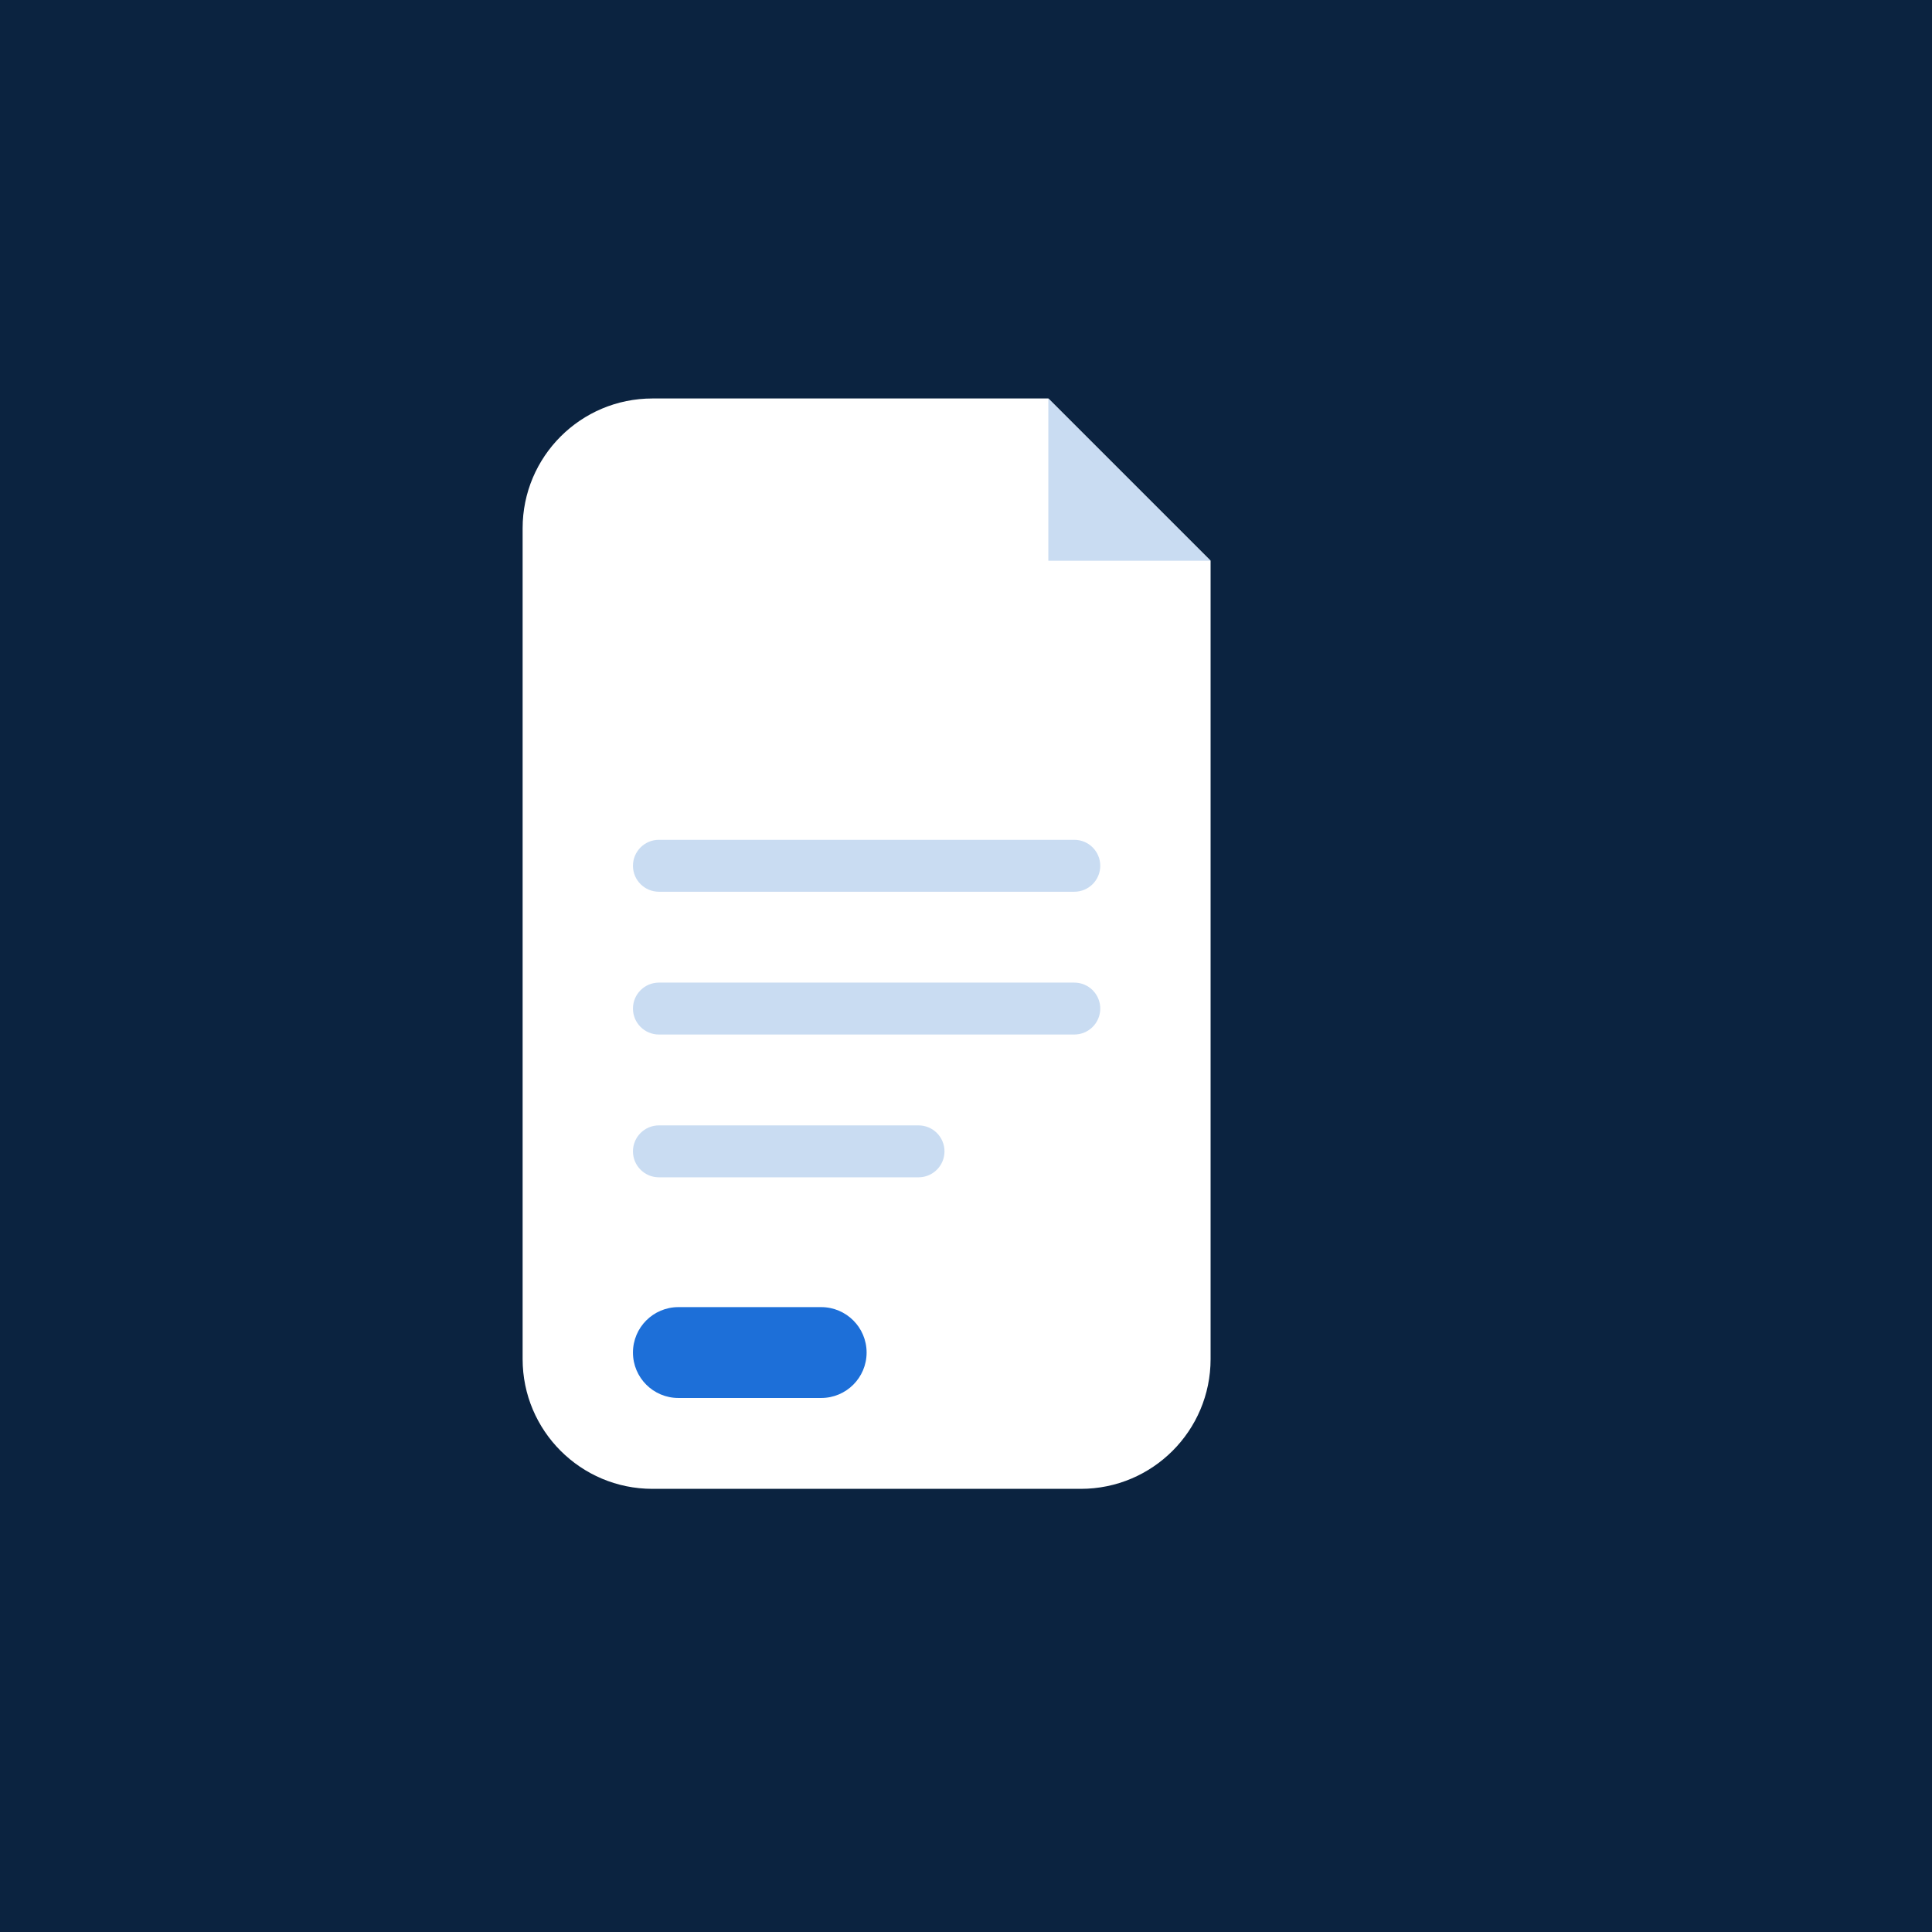
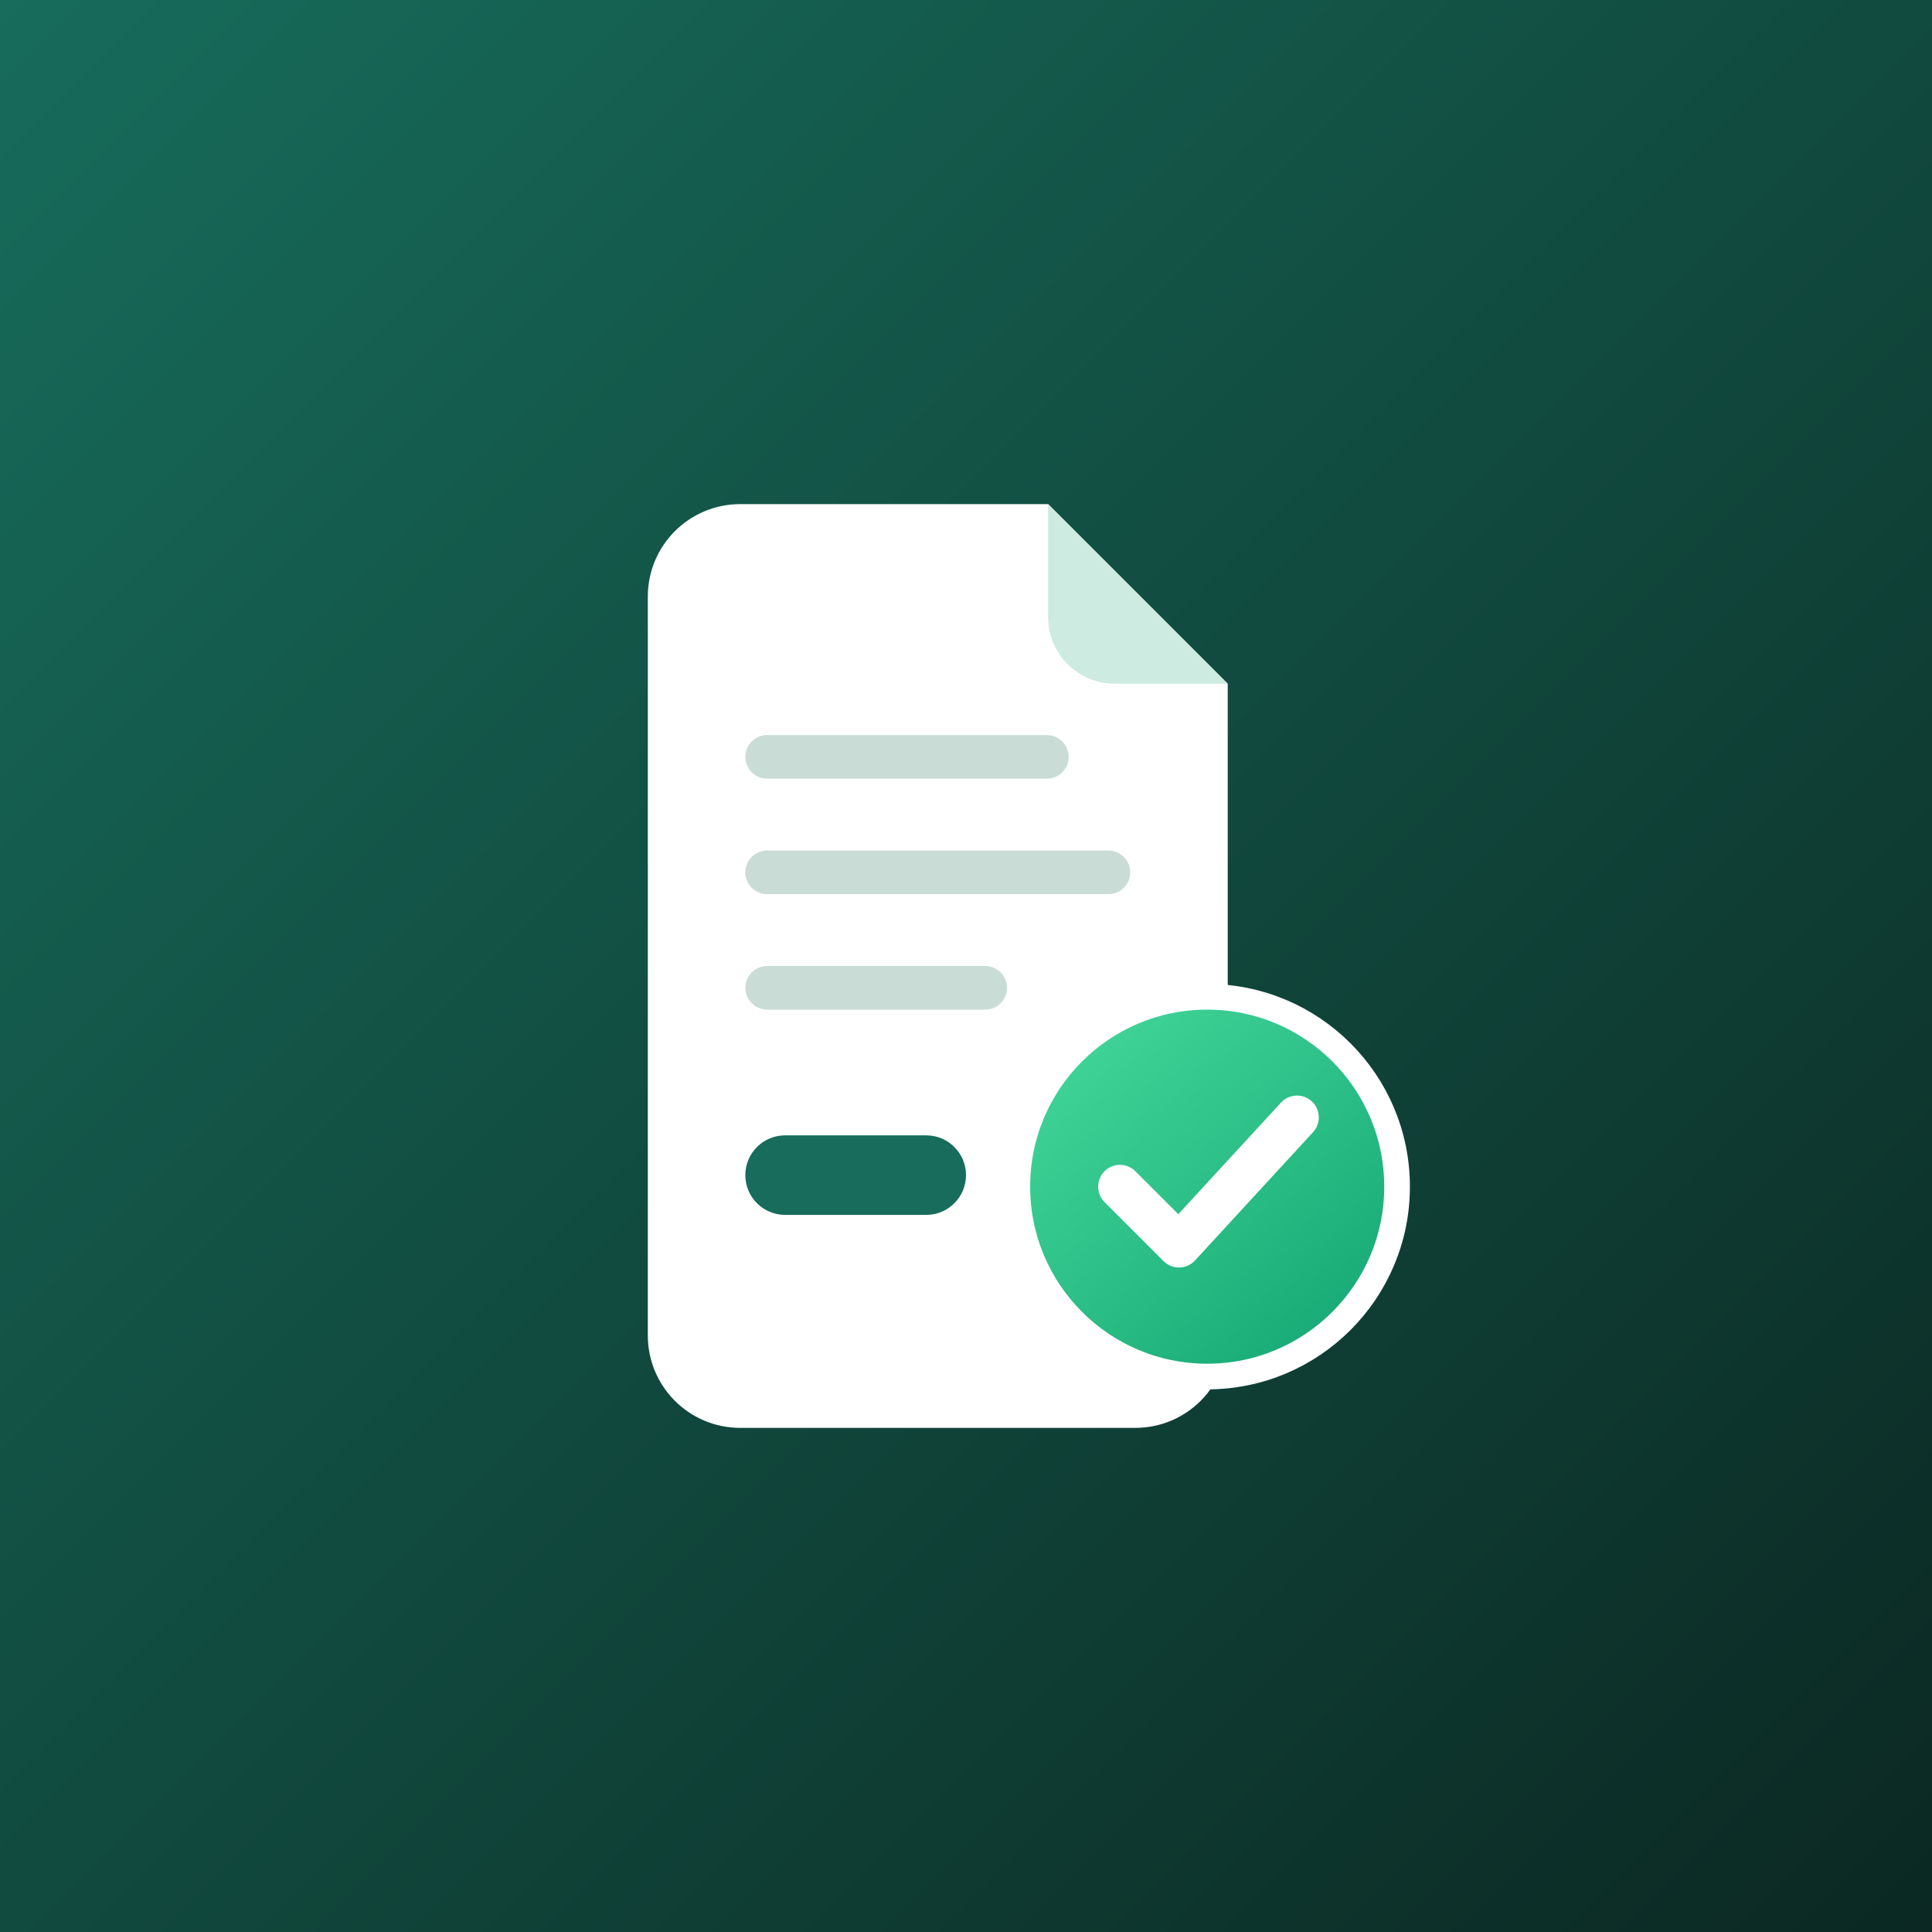
- <svg xmlns="http://www.w3.org/2000/svg" viewBox="0 0 512 512" width="512" height="512" role="img" aria-label="Agora Factures">
-   <rect width="512" height="512" fill="#0b2340" />
-   <g transform="translate(160 140) scale(0.86)">
-     <path d="M0 40 A40 40 0 0 1 40 0 H162 L212 50 V296 A40 40 0 0 1 172 336 H40 A40 40 0 0 1 0 296 Z" fill="#ffffff" transform="translate(-25 -40)" />
-     <path d="M162 0 L212 50 H162 Z" fill="#c9dcf2" transform="translate(-25 -40)" />
-     <rect x="9" y="96" width="144" height="16" rx="8" fill="#c9dcf2" />
-     <rect x="9" y="140" width="144" height="16" rx="8" fill="#c9dcf2" />
-     <rect x="9" y="184" width="96" height="16" rx="8" fill="#c9dcf2" />
-     <rect x="9" y="240" width="72" height="28" rx="14" fill="#1d6fd8" />
+ <svg xmlns="http://www.w3.org/2000/svg" viewBox="0 0 512 512" width="512" height="512" role="img" aria-label="Agora Factures — facture et paiement confirmé">
+   <defs>
+     <linearGradient id="fond" x1="0" y1="0" x2="512" y2="512" gradientUnits="userSpaceOnUse">
+       <stop stop-color="#176c5b" />
+       <stop offset="1" stop-color="#0b2822" />
+     </linearGradient>
+     <linearGradient id="coche" x1="260" y1="270" x2="390" y2="420" gradientUnits="userSpaceOnUse">
+       <stop stop-color="#4ade9f" />
+       <stop offset="1" stop-color="#16a875" />
+     </linearGradient>
+   </defs>
+   <rect width="512" height="512" fill="url(#fond)" />
+   <g transform="translate(256 256) scale(.68) translate(-256 -256)">
+     <path d="M132 112a36 36 0 0 1 36-36h120l70 70v254a36 36 0 0 1-36 36H168a36 36 0 0 1-36-36V112Z" fill="#fff" />
+     <path d="M288 76v44a26 26 0 0 0 26 26h44l-70-70Z" fill="#cdebe0" />
+     <rect x="170" y="166" width="126" height="17" rx="8.5" fill="#c9ddd6" />
+     <rect x="170" y="211" width="150" height="17" rx="8.5" fill="#c9ddd6" />
+     <rect x="170" y="256" width="102" height="17" rx="8.5" fill="#c9ddd6" />
+     <rect x="170" y="322" width="86" height="31" rx="15.5" fill="#176c5b" />
+     <circle cx="350" cy="342" r="74" fill="url(#coche)" stroke="#fff" stroke-width="10" />
+     <path d="m316 342 23 23 46-50" fill="none" stroke="#fff" stroke-width="17" stroke-linecap="round" stroke-linejoin="round" />
  </g>
</svg>
